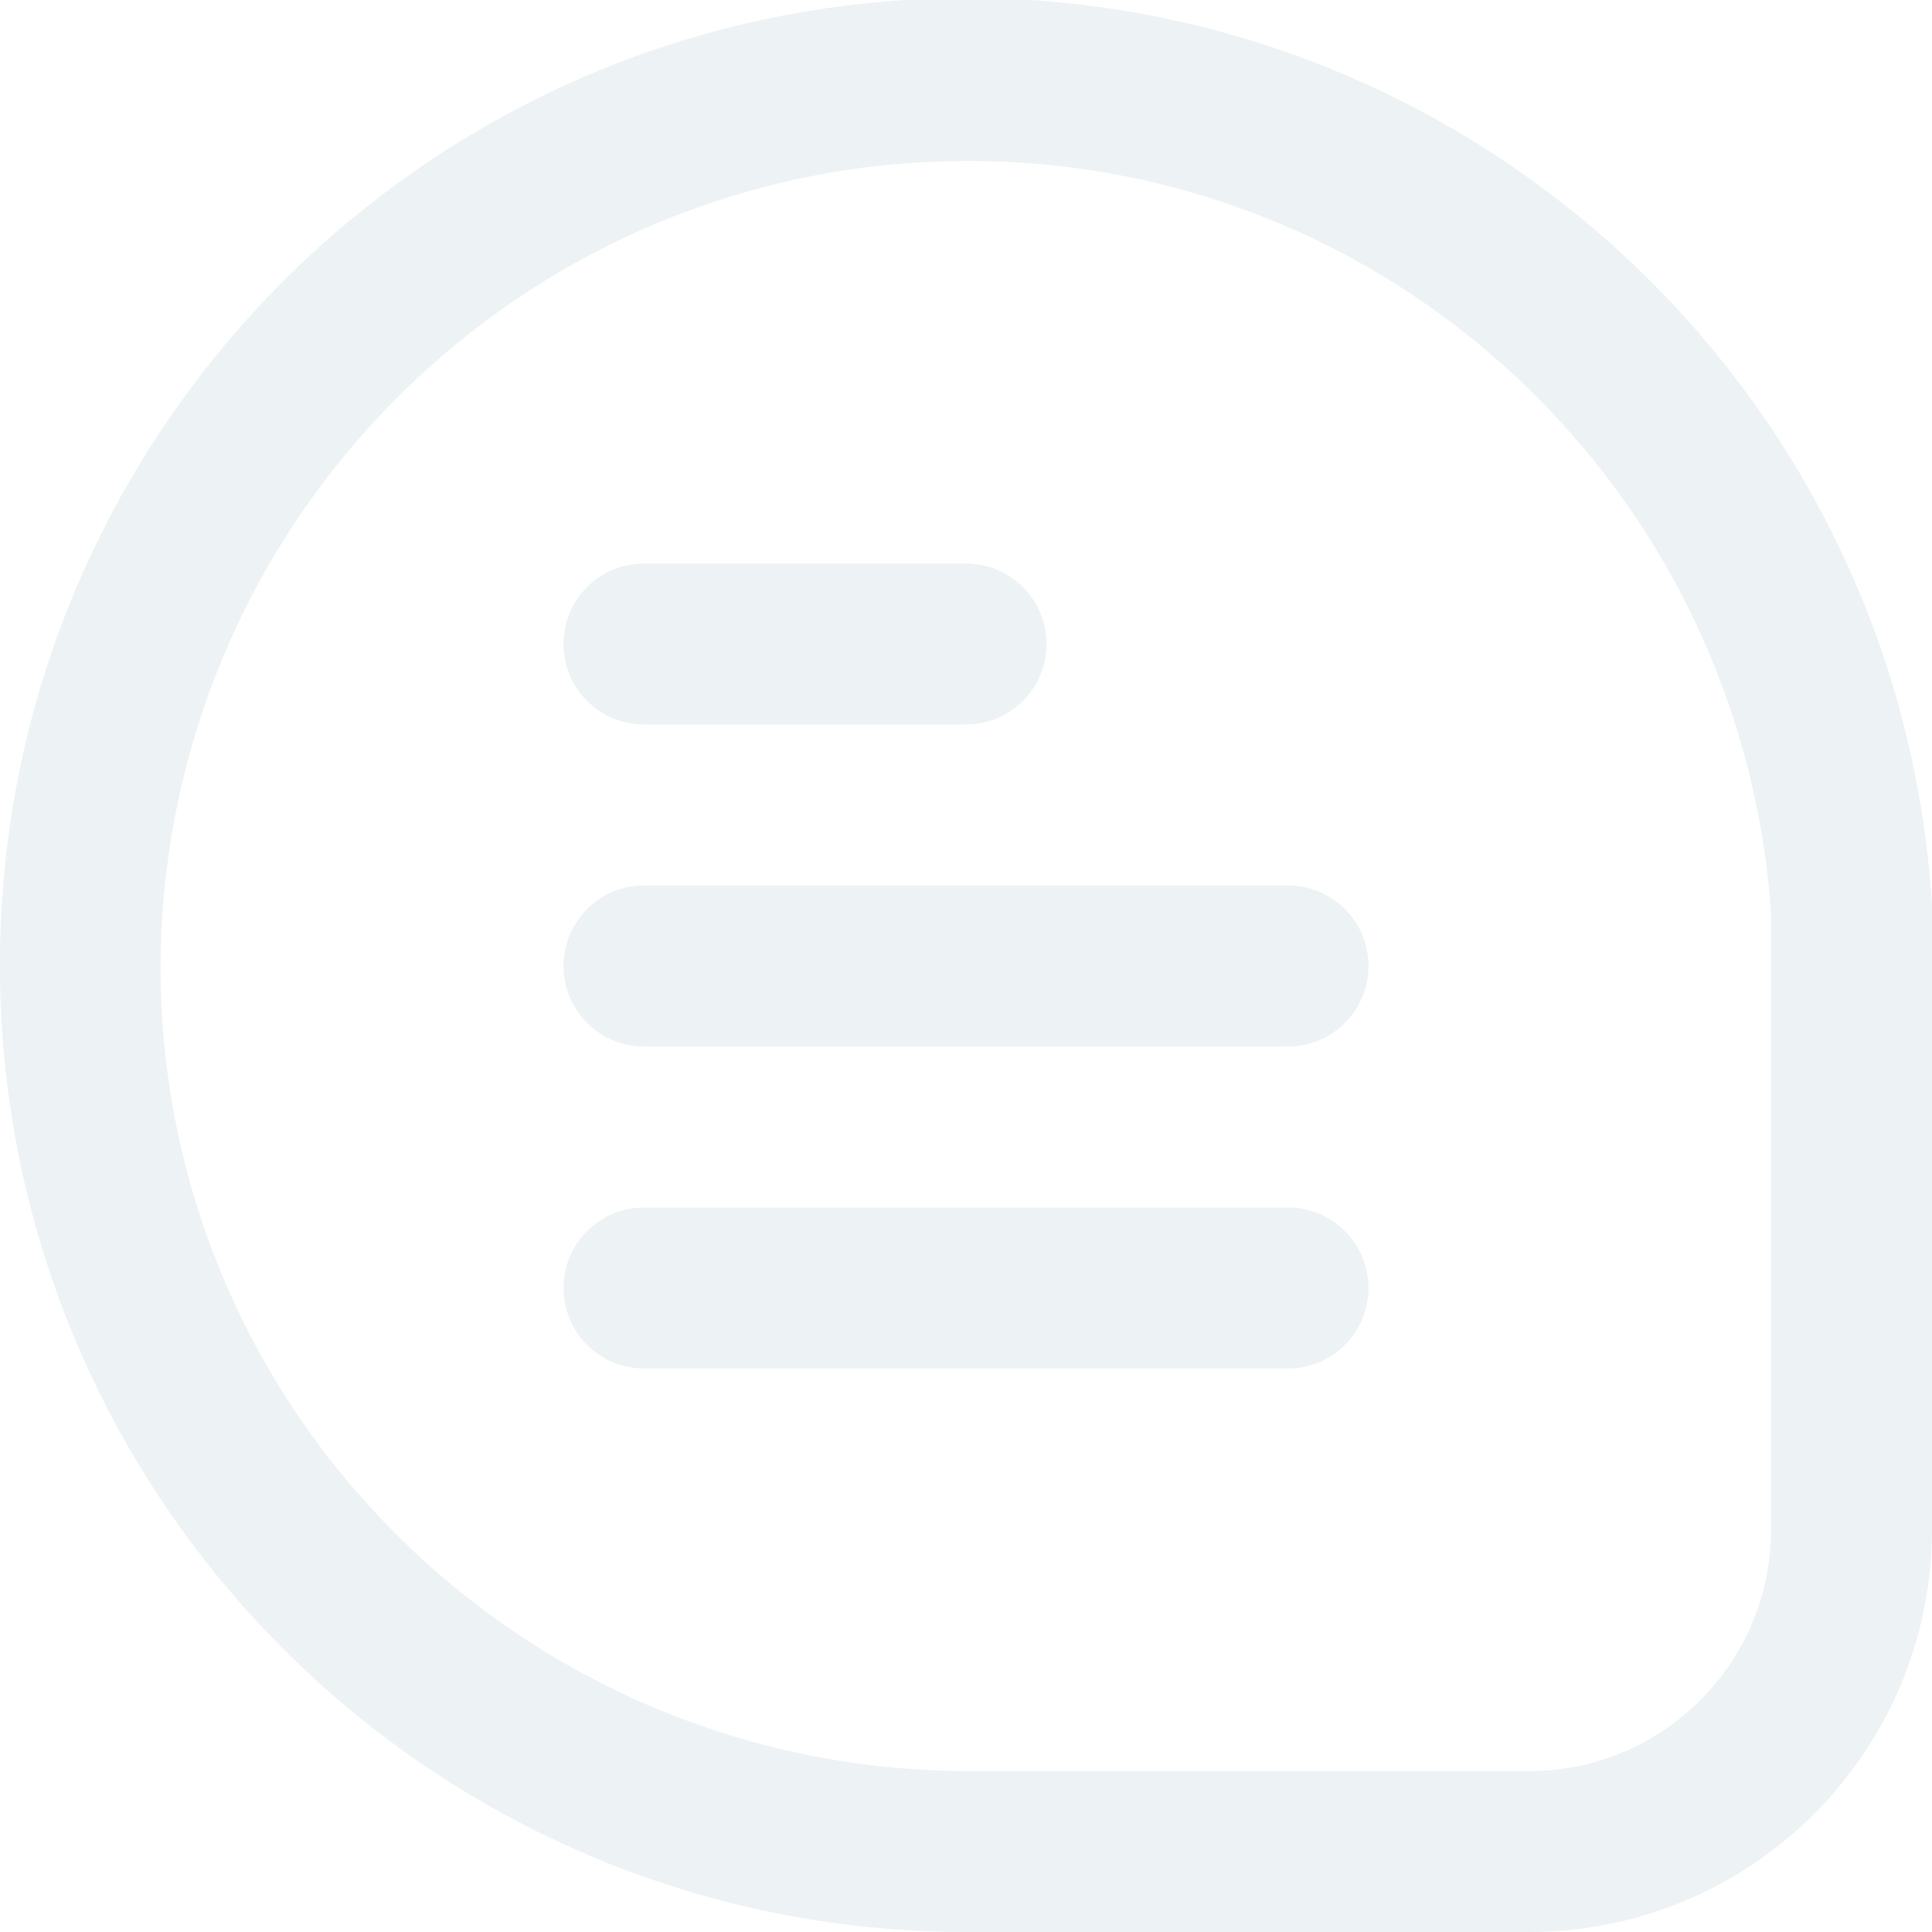
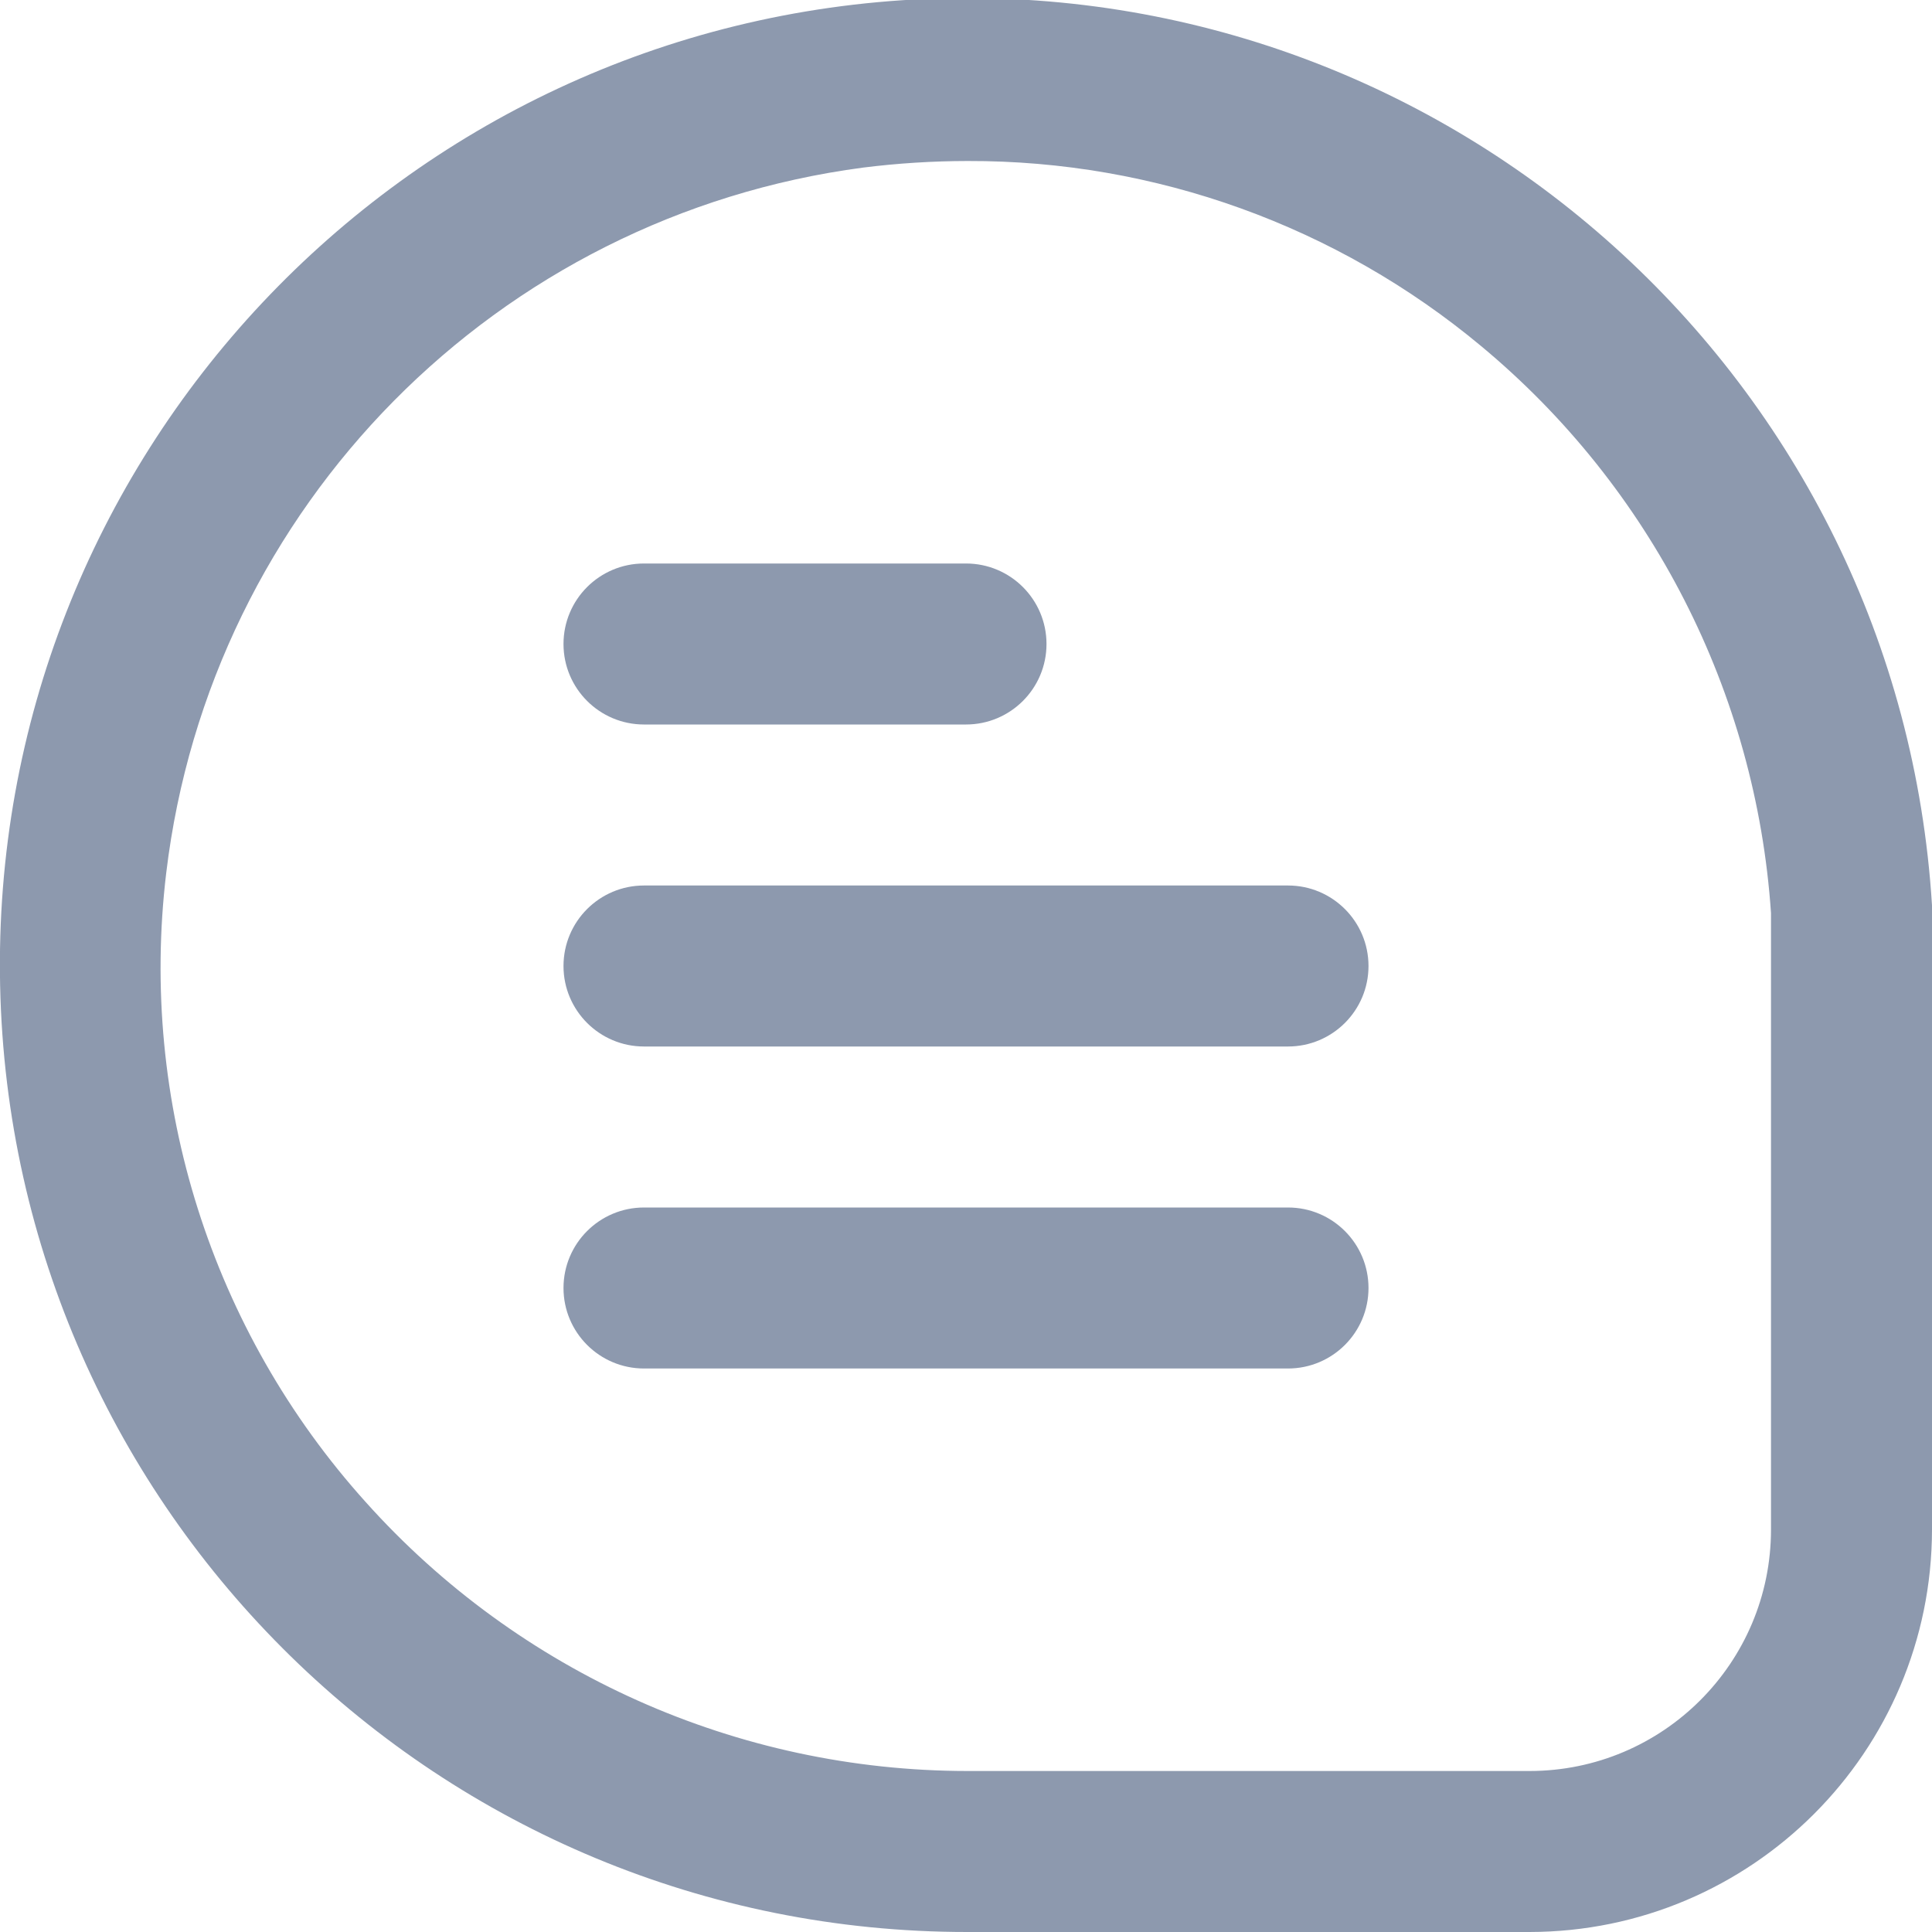
<svg xmlns="http://www.w3.org/2000/svg" id="Outline" viewBox="0 0 24 24" width="512" height="512">
-   <path fill="#edf2f4" d="M24,11.247A12.012,12.012,0,1,0,12.017,24H19a5.005,5.005,0,0,0,5-5V11.247ZM22,19a3,3,0,0,1-3,3H12.017a10.041,10.041,0,0,1-7.476-3.343,9.917,9.917,0,0,1-2.476-7.814,10.043,10.043,0,0,1,8.656-8.761A10.564,10.564,0,0,1,12.021,2,9.921,9.921,0,0,1,18.4,4.3,10.041,10.041,0,0,1,22,11.342Z" />
-   <path fill="#edf2f4" d="M8,9h4a1,1,0,0,0,0-2H8A1,1,0,0,0,8,9Z" />
-   <path fill="#edf2f4" d="M16,11H8a1,1,0,0,0,0,2h8a1,1,0,0,0,0-2Z" />
-   <path fill="#edf2f4" d="M16,15H8a1,1,0,0,0,0,2h8a1,1,0,0,0,0-2Z" />
+   <path fill="#8d99ae" d="M24,11.247A12.012,12.012,0,1,0,12.017,24H19a5.005,5.005,0,0,0,5-5V11.247ZM22,19a3,3,0,0,1-3,3H12.017a10.041,10.041,0,0,1-7.476-3.343,9.917,9.917,0,0,1-2.476-7.814,10.043,10.043,0,0,1,8.656-8.761A10.564,10.564,0,0,1,12.021,2,9.921,9.921,0,0,1,18.4,4.3,10.041,10.041,0,0,1,22,11.342Z" />
+   <path fill="#8d99ae" d="M8,9h4a1,1,0,0,0,0-2H8A1,1,0,0,0,8,9Z" />
+   <path fill="#8d99ae" d="M16,11H8a1,1,0,0,0,0,2h8a1,1,0,0,0,0-2Z" />
+   <path fill="#8d99ae" d="M16,15H8a1,1,0,0,0,0,2h8a1,1,0,0,0,0-2Z" />
</svg>
